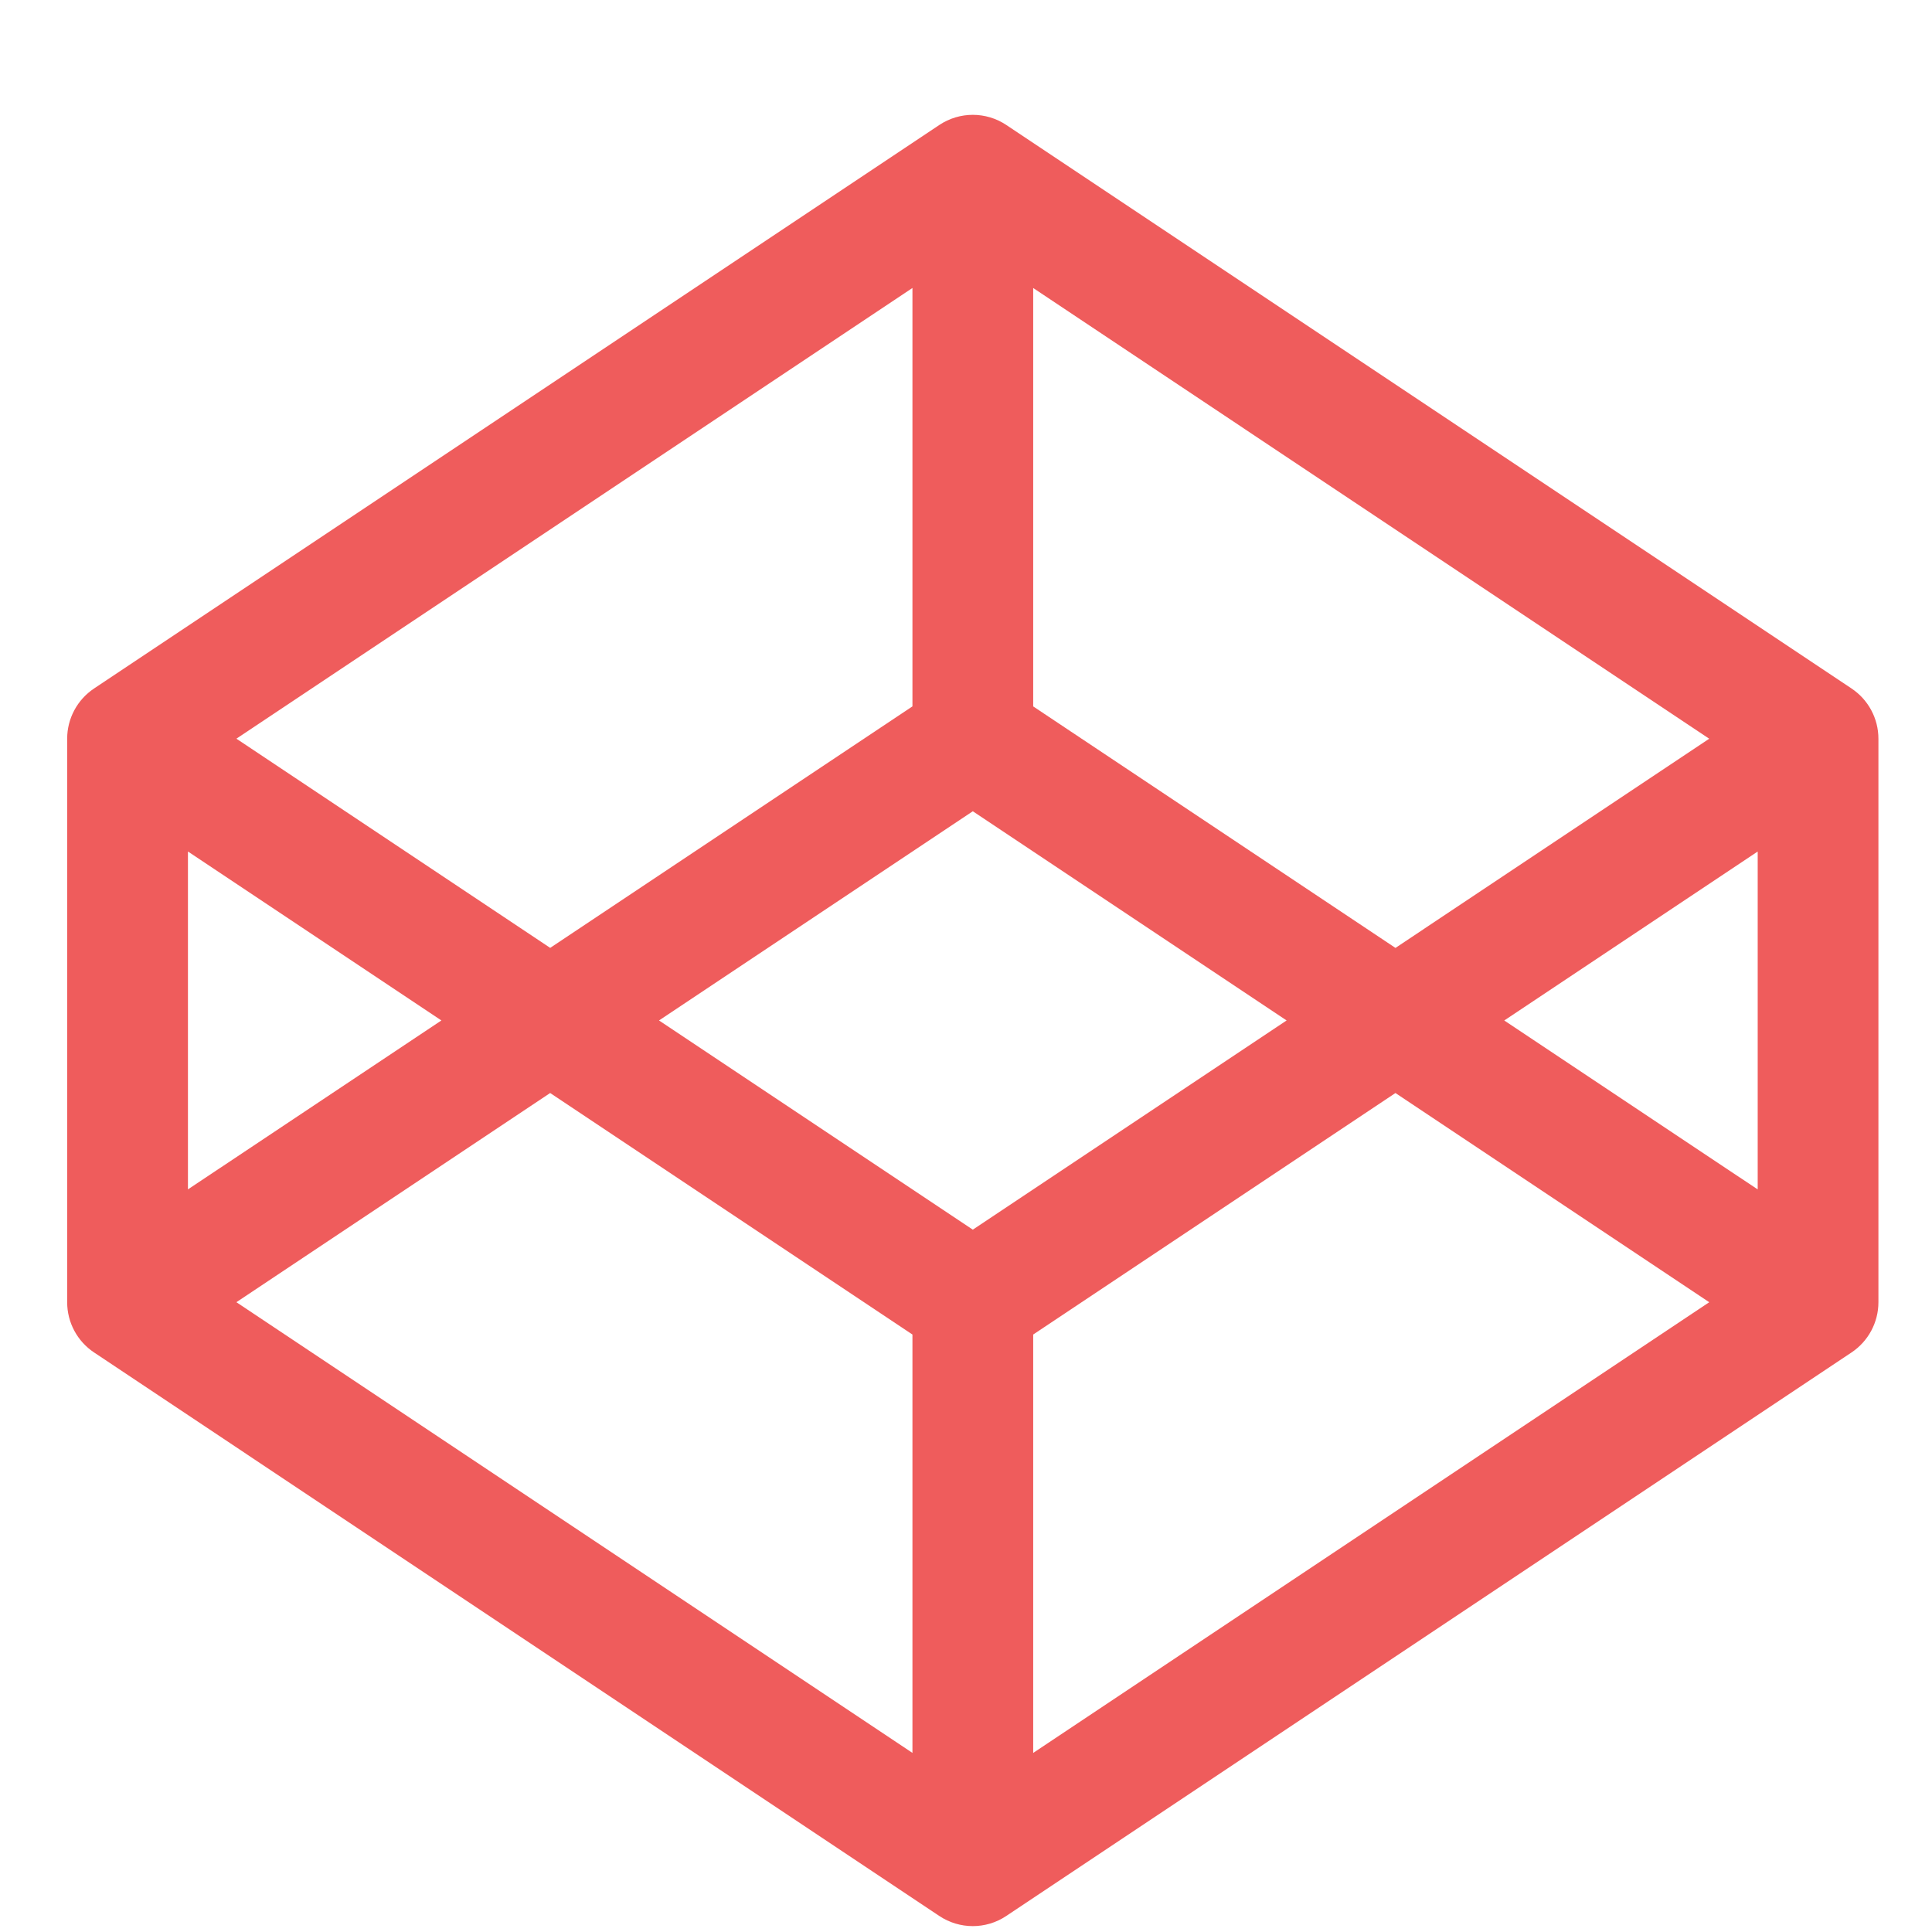
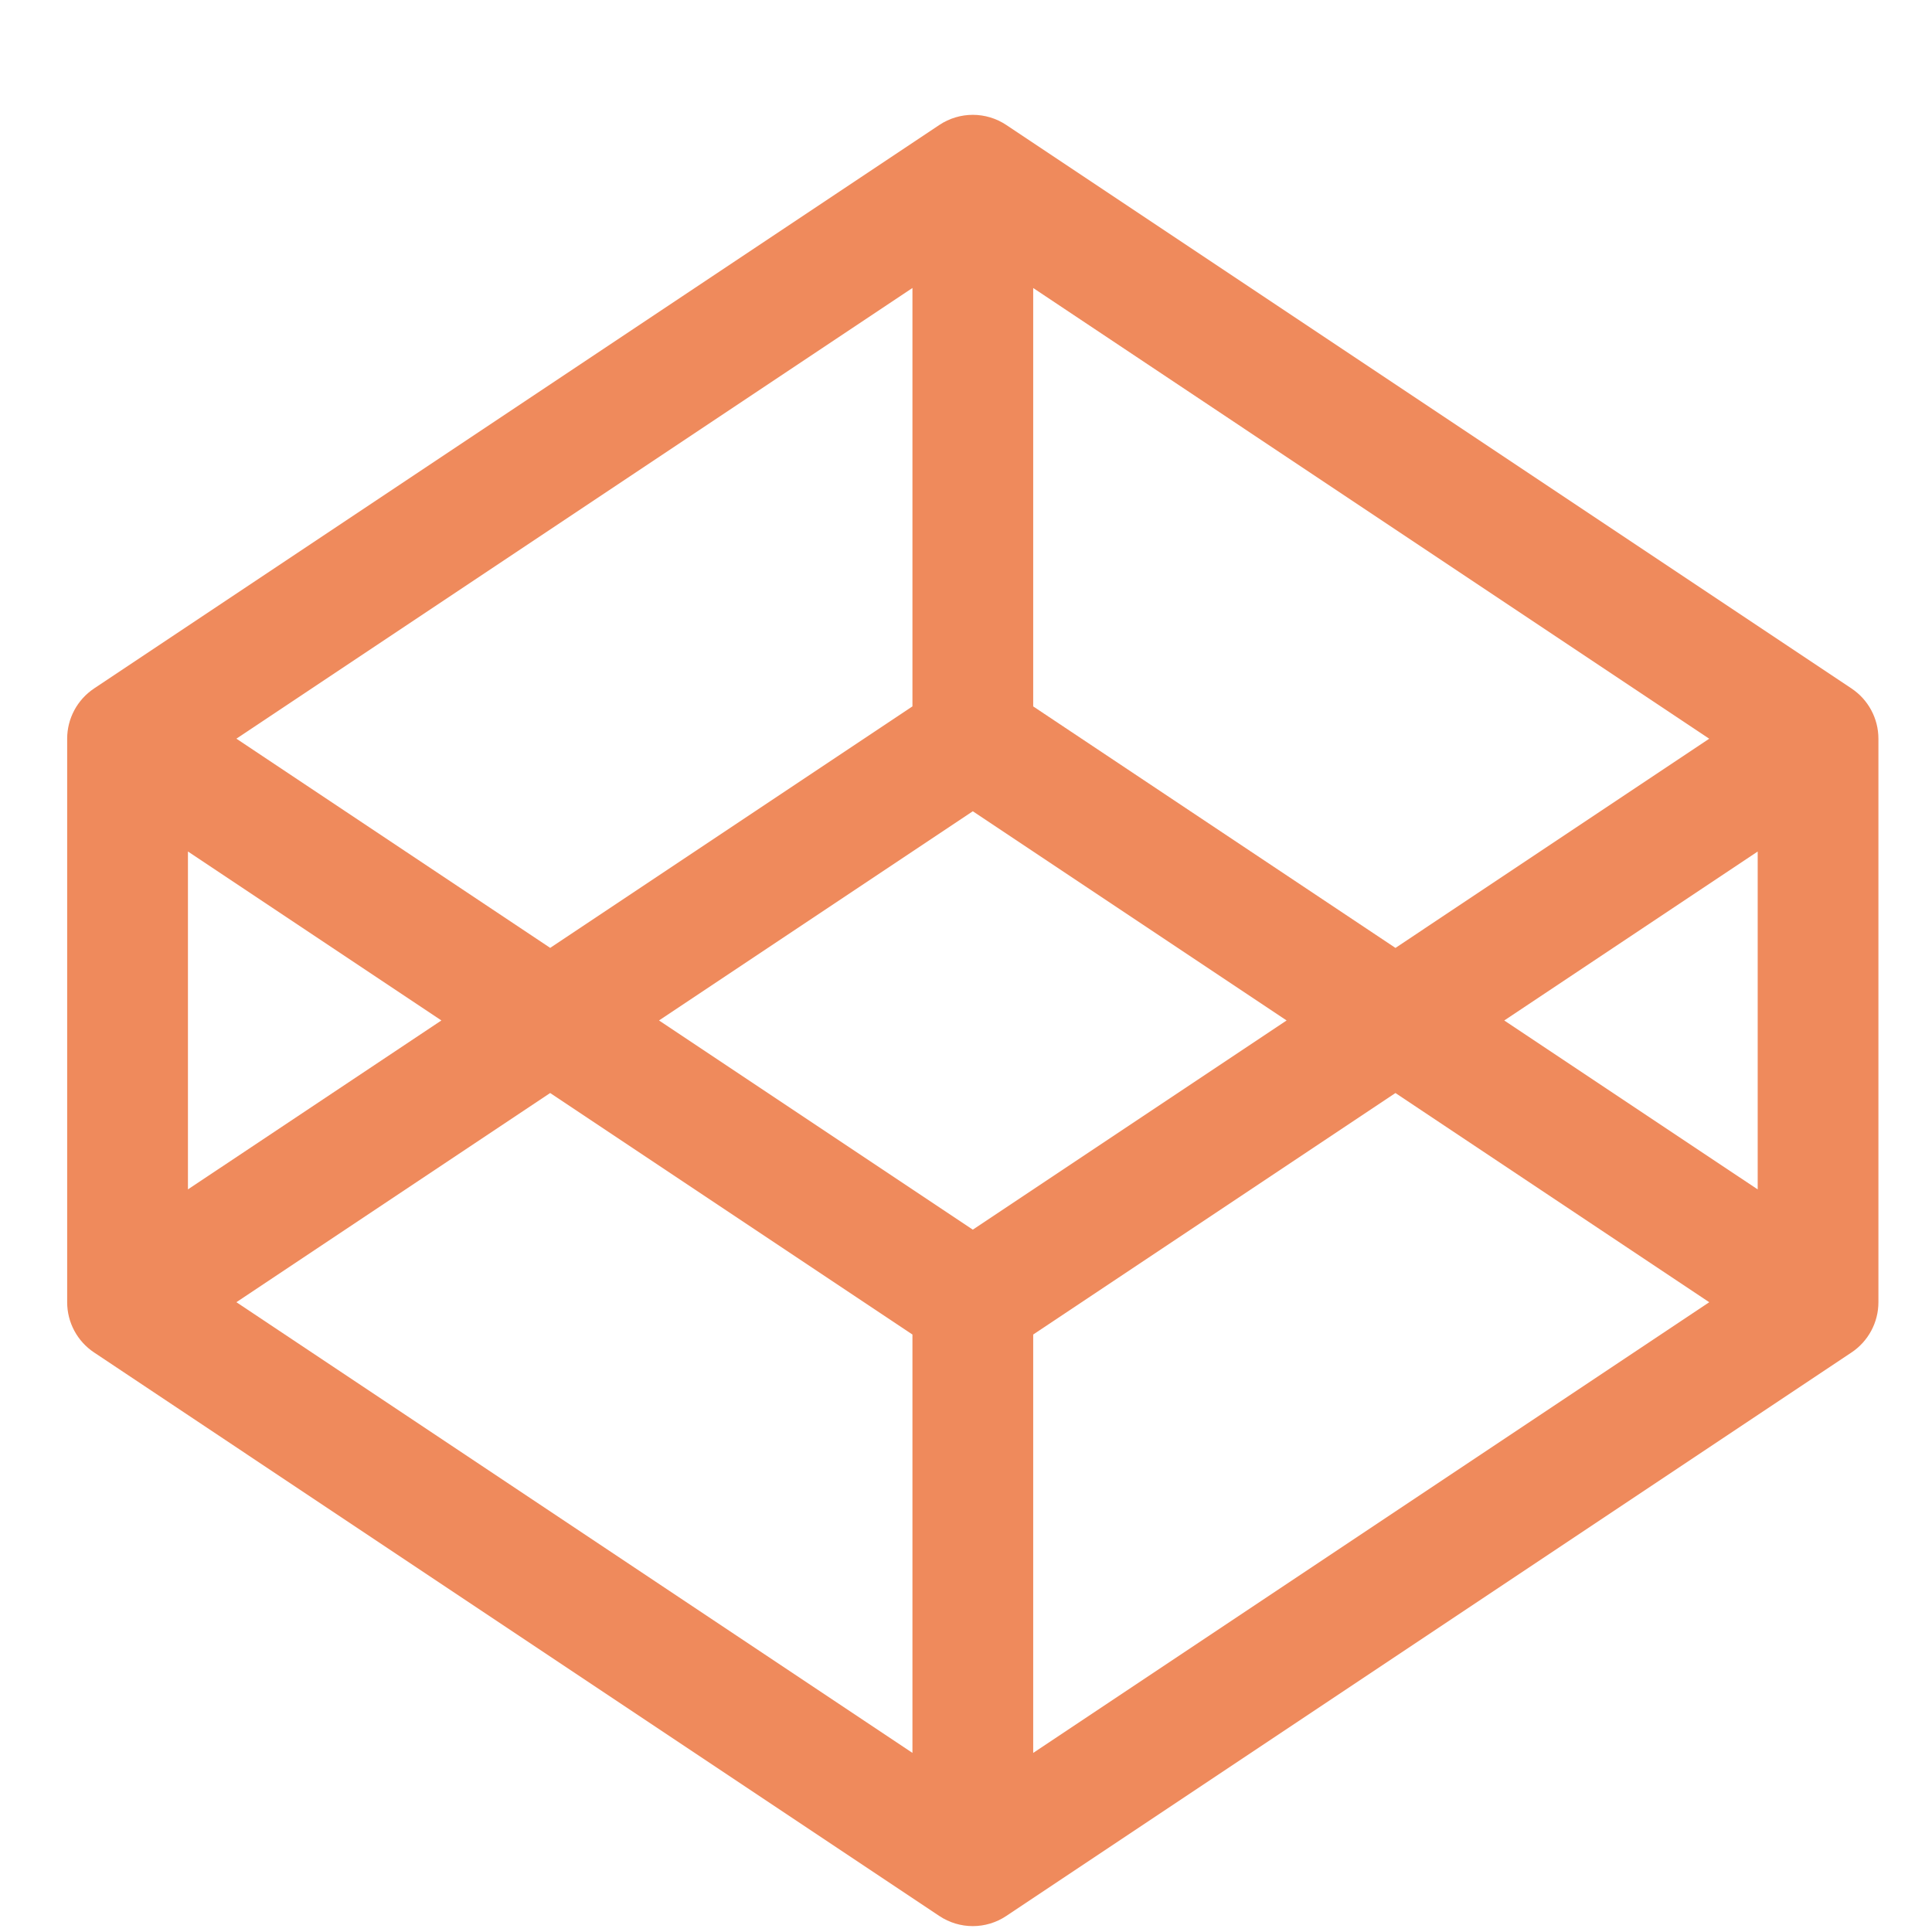
<svg xmlns="http://www.w3.org/2000/svg" version="1.1" width="64" height="64" viewBox="0 0 64 64" id="svg2">
  <defs id="defs8" />
-   <path d="m 61.335,22.807 -28,-18.667 c -0.672,-0.448 -1.547,-0.448 -2.219,0 L 3.116,22.807 c -0.556,0.371 -0.891,0.995 -0.891,1.664 l 0,18.667 c 0,0.669 0.334,1.293 0.891,1.664 l 28,18.667 c 0.336,0.224 0.723,0.336 1.109,0.336 0.386,0 0.773,-0.112 1.109,-0.336 l 28,-18.667 c 0.556,-0.371 0.891,-0.995 0.891,-1.664 l 0,-18.667 c 0,-0.669 -0.334,-1.293 -0.891,-1.664 z m -29.109,17.927 -10.395,-6.93 10.395,-6.93 10.395,6.93 -10.395,6.93 z m 2,-17.334 0,-13.859 22.394,14.93 -10.394,6.93 -12,-8 z m -4,0 -12,8 -10.395,-6.93 22.395,-14.93 0,13.859 z m -15.605,10.404 -8.395,5.596 0,-11.193 8.395,5.596 z m 3.605,2.404 12,8 0,13.859 -22.395,-14.93 10.395,-6.93 z m 16,8 12,-8 10.395,6.93 -22.395,14.93 0,-13.859 z m 15.605,-10.404 8.395,-5.596 0,11.193 -8.395,-5.596 z" id="path4" style="fill:#ef5c5c;fill-opacity:1" />
+   <path d="m 61.335,22.807 -28,-18.667 c -0.672,-0.448 -1.547,-0.448 -2.219,0 L 3.116,22.807 c -0.556,0.371 -0.891,0.995 -0.891,1.664 l 0,18.667 c 0,0.669 0.334,1.293 0.891,1.664 l 28,18.667 c 0.336,0.224 0.723,0.336 1.109,0.336 0.386,0 0.773,-0.112 1.109,-0.336 l 28,-18.667 c 0.556,-0.371 0.891,-0.995 0.891,-1.664 l 0,-18.667 c 0,-0.669 -0.334,-1.293 -0.891,-1.664 z m -29.109,17.927 -10.395,-6.93 10.395,-6.93 10.395,6.93 -10.395,6.93 z m 2,-17.334 0,-13.859 22.394,14.93 -10.394,6.93 -12,-8 z m -4,0 -12,8 -10.395,-6.93 22.395,-14.93 0,13.859 z m -15.605,10.404 -8.395,5.596 0,-11.193 8.395,5.596 z m 3.605,2.404 12,8 0,13.859 -22.395,-14.93 10.395,-6.93 z m 16,8 12,-8 10.395,6.93 -22.395,14.93 0,-13.859 z m 15.605,-10.404 8.395,-5.596 0,11.193 -8.395,-5.596 z" id="path4" style="fill:#ef8a5c;fill-opacity:1" />
</svg>
